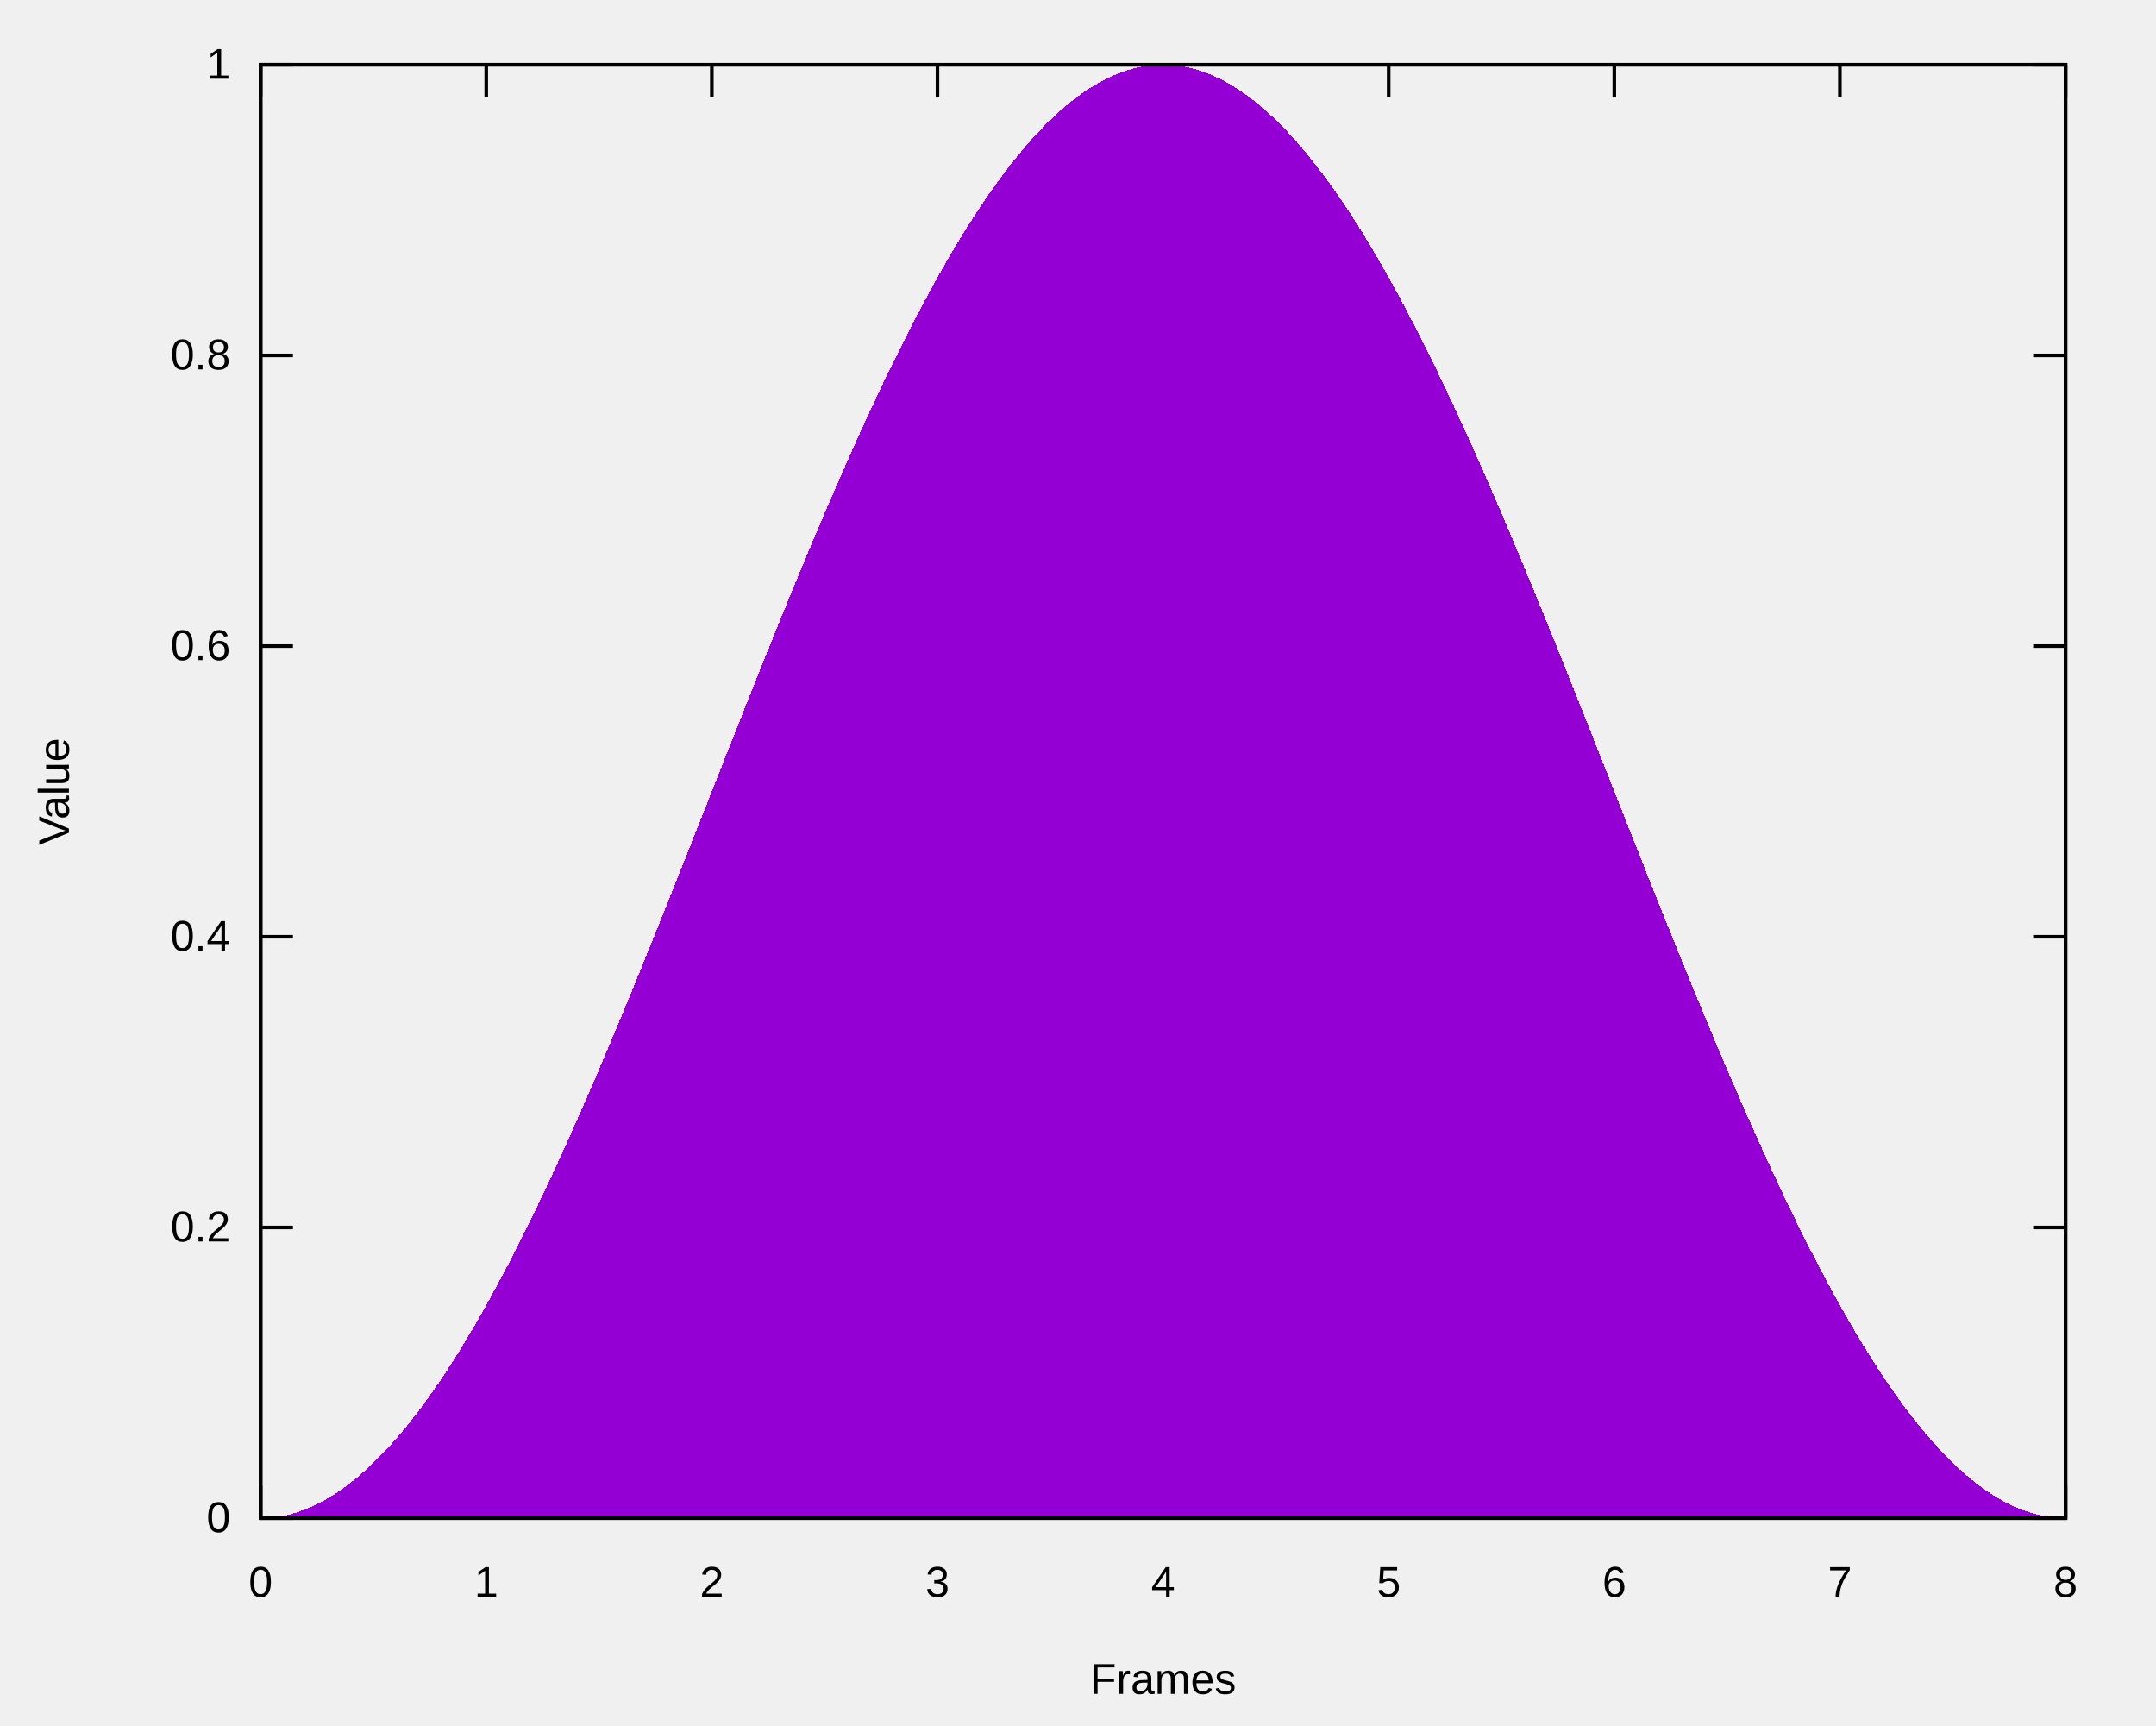
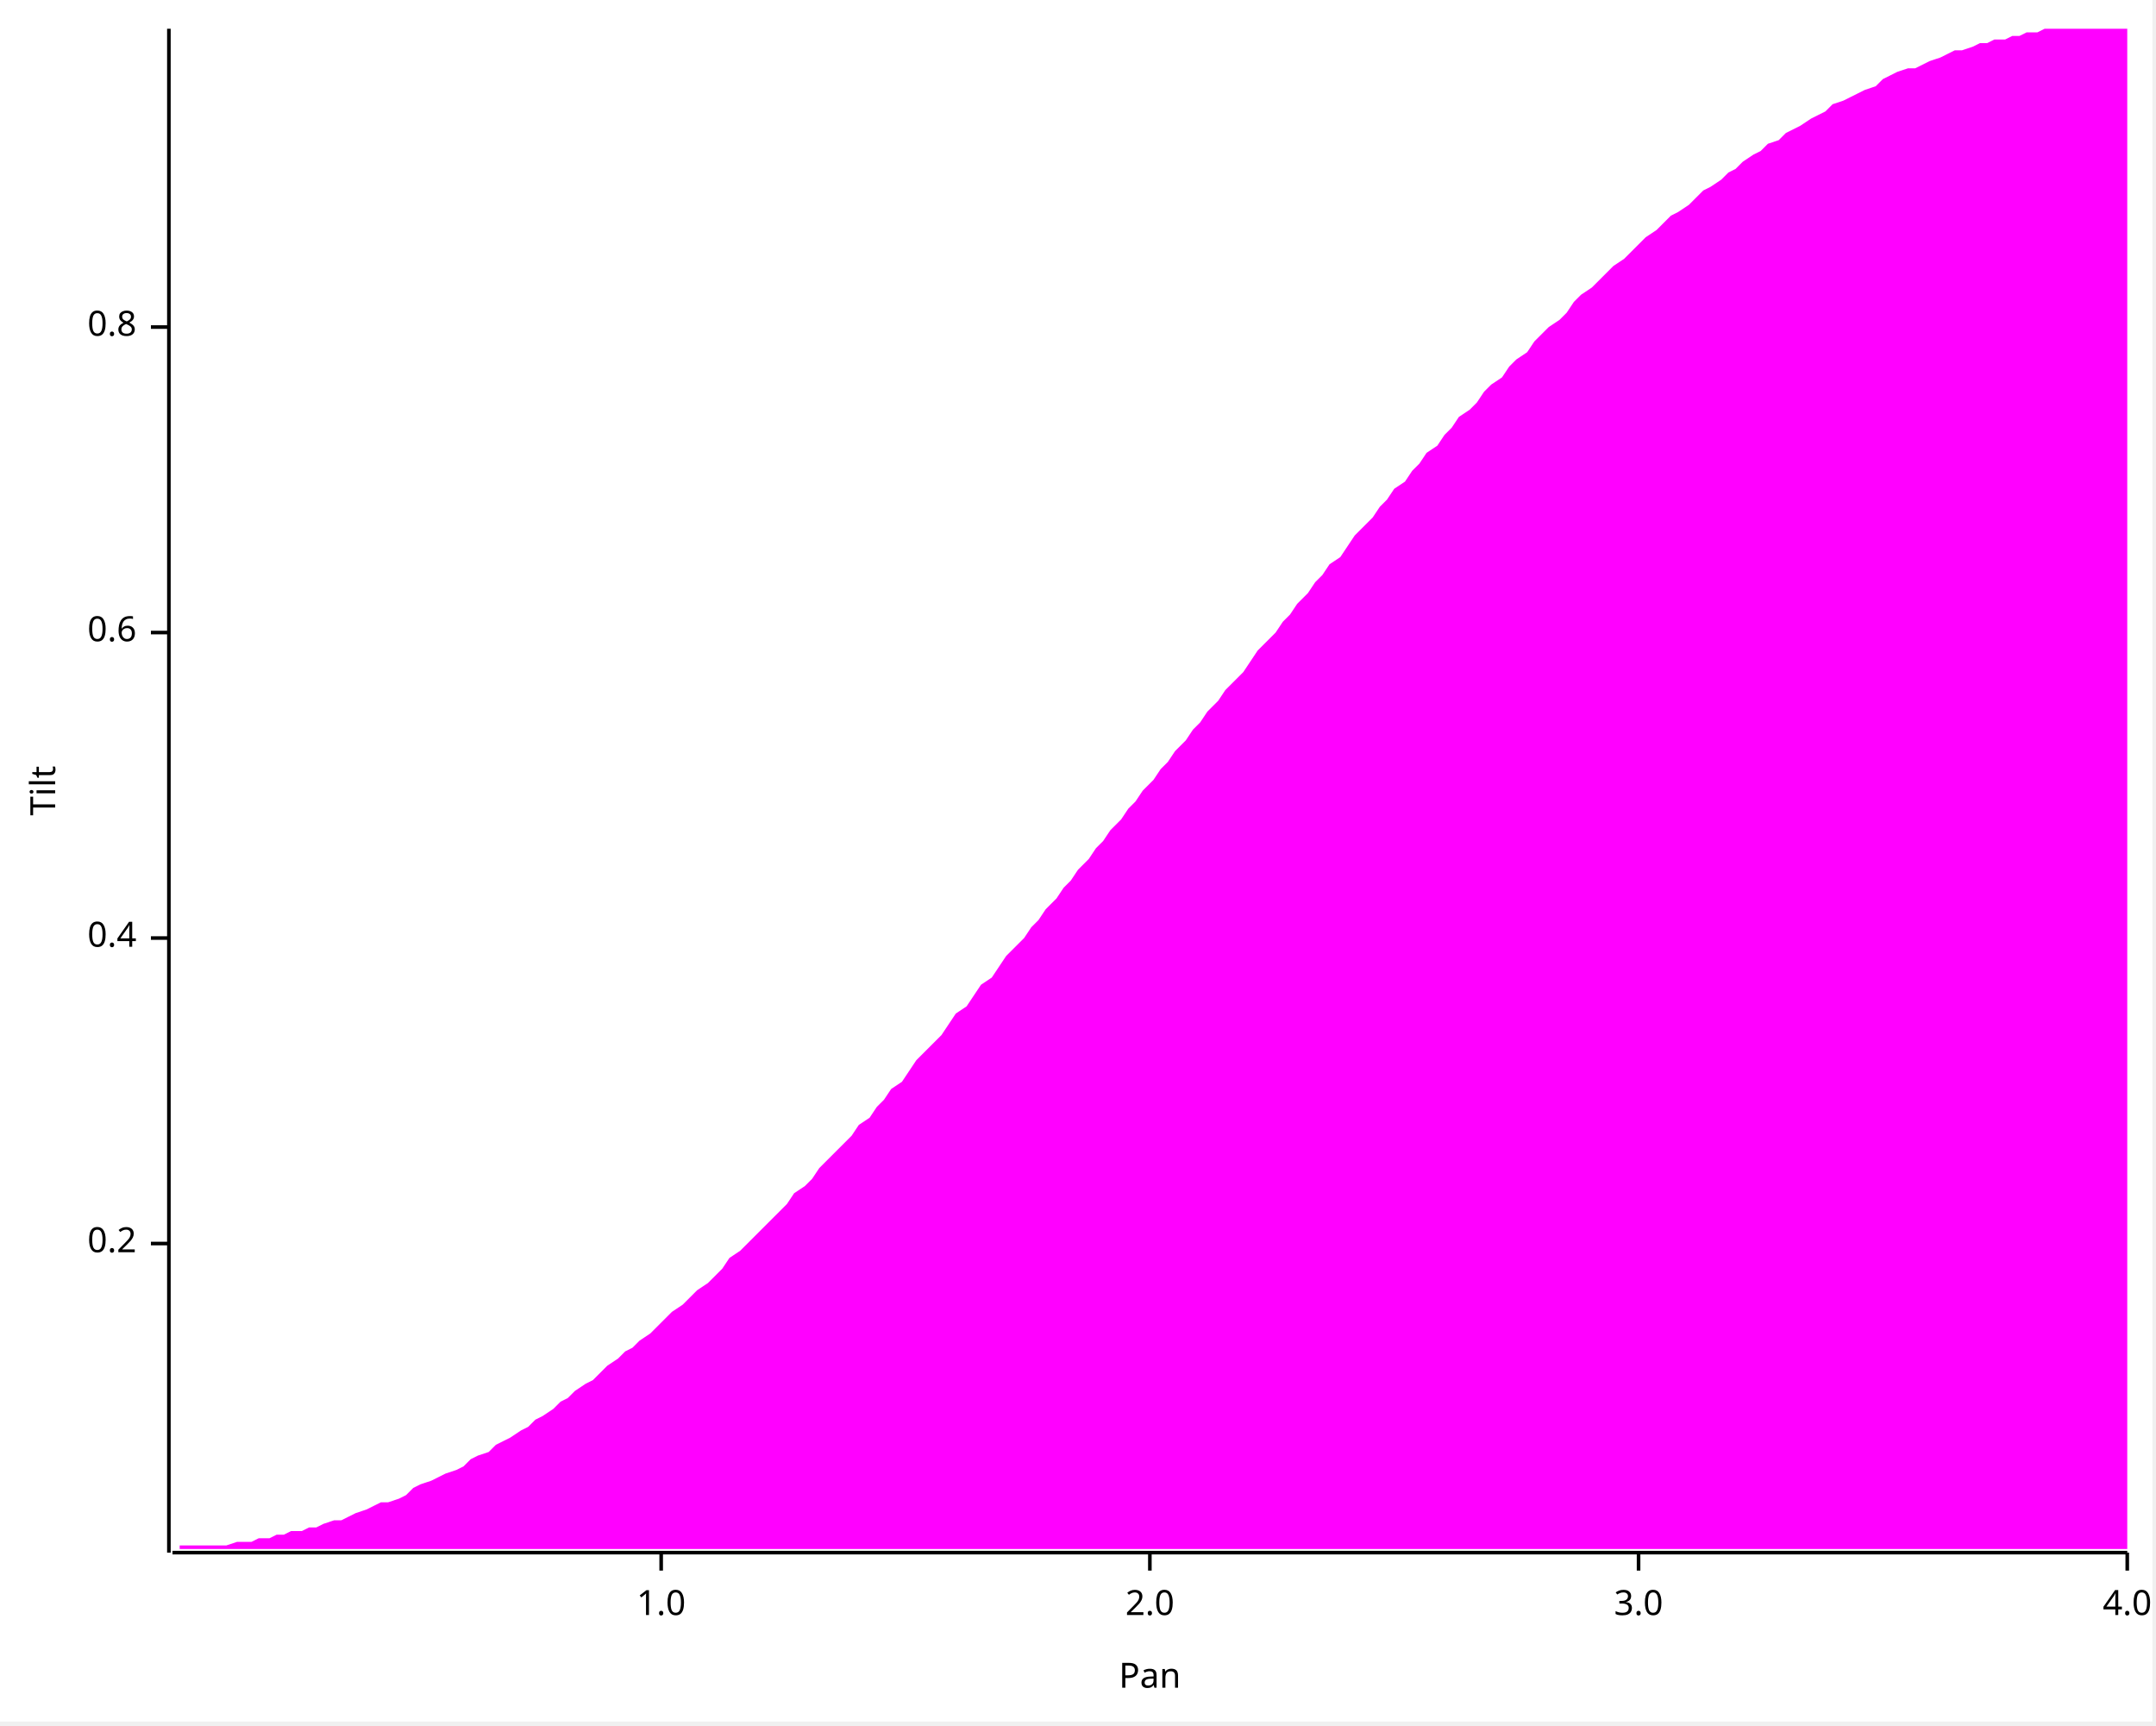
- <svg xmlns="http://www.w3.org/2000/svg" xmlns:xlink="http://www.w3.org/1999/xlink" width="600" height="480" viewBox="0 0 600 480">
-   <g id="gnuplot_canvas">
-     <rect x="0" y="0" width="600" height="480" fill="none" />
-     <defs>
-       <circle id="gpDot" r="0.5" stroke-width="0.5" stroke="currentColor" />
-       <path id="gpPt0" stroke-width="0.222" stroke="currentColor" d="M-1,0 h2 M0,-1 v2" />
-       <path id="gpPt1" stroke-width="0.222" stroke="currentColor" d="M-1,-1 L1,1 M1,-1 L-1,1" />
-       <path id="gpPt2" stroke-width="0.222" stroke="currentColor" d="M-1,0 L1,0 M0,-1 L0,1 M-1,-1 L1,1 M-1,1 L1,-1" />
-       <rect id="gpPt3" stroke-width="0.222" stroke="currentColor" x="-1" y="-1" width="2" height="2" />
-       <rect id="gpPt4" stroke-width="0.222" stroke="currentColor" fill="currentColor" x="-1" y="-1" width="2" height="2" />
-       <circle id="gpPt5" stroke-width="0.222" stroke="currentColor" cx="0" cy="0" r="1" />
-       <use xlink:href="#gpPt5" id="gpPt6" fill="currentColor" stroke="none" />
-       <path id="gpPt7" stroke-width="0.222" stroke="currentColor" d="M0,-1.33 L-1.33,0.67 L1.33,0.67 z" />
-       <use xlink:href="#gpPt7" id="gpPt8" fill="currentColor" stroke="none" />
-       <use xlink:href="#gpPt7" id="gpPt9" stroke="currentColor" transform="rotate(180)" />
-       <use xlink:href="#gpPt9" id="gpPt10" fill="currentColor" stroke="none" />
-       <use xlink:href="#gpPt3" id="gpPt11" stroke="currentColor" transform="rotate(45)" />
-       <use xlink:href="#gpPt11" id="gpPt12" fill="currentColor" stroke="none" />
-       <path id="gpPt13" stroke-width="0.222" stroke="currentColor" d="M0,1.330 L1.265,0.411 L0.782,-1.067 L-0.782,-1.076 L-1.265,0.411 z" />
-       <use xlink:href="#gpPt13" id="gpPt14" fill="currentColor" stroke="none" />
-       <filter id="textbox" filterUnits="objectBoundingBox" x="0" y="0" height="1" width="1">
-         <feFlood flood-color="white" flood-opacity="1" result="bgnd" />
-         <feComposite in="SourceGraphic" in2="bgnd" operator="atop" />
-       </filter>
-       <filter id="greybox" filterUnits="objectBoundingBox" x="0" y="0" height="1" width="1">
-         <feFlood flood-color="lightgrey" flood-opacity="1" result="grey" />
-         <feComposite in="SourceGraphic" in2="grey" operator="atop" />
-       </filter>
-     </defs>
-     <g fill="none" color="white" stroke="currentColor" stroke-width="1.00" stroke-linecap="butt" stroke-linejoin="miter">
- </g>
-     <g fill="none" color="black" stroke="currentColor" stroke-width="1.00" stroke-linecap="butt" stroke-linejoin="miter">
-       <path stroke="black" d="M72.53,422.40 L81.53,422.40 M574.82,422.40 L565.82,422.40  " />
-       <g transform="translate(64.14,426.30)" stroke="none" fill="black" font-family="Arial" font-size="12.00" text-anchor="end">
-         <text>
-           <tspan font-family="Arial"> 0</tspan>
-         </text>
-       </g>
-     </g>
-     <g fill="none" color="black" stroke="currentColor" stroke-width="1.00" stroke-linecap="butt" stroke-linejoin="miter">
-       <path stroke="black" d="M72.53,341.52 L81.53,341.52 M574.82,341.52 L565.82,341.52  " />
-       <g transform="translate(64.14,345.42)" stroke="none" fill="black" font-family="Arial" font-size="12.00" text-anchor="end">
-         <text>
-           <tspan font-family="Arial"> 0.2</tspan>
-         </text>
-       </g>
-     </g>
-     <g fill="none" color="black" stroke="currentColor" stroke-width="1.00" stroke-linecap="butt" stroke-linejoin="miter">
-       <path stroke="black" d="M72.53,260.64 L81.53,260.64 M574.82,260.64 L565.82,260.64  " />
-       <g transform="translate(64.14,264.54)" stroke="none" fill="black" font-family="Arial" font-size="12.00" text-anchor="end">
-         <text>
-           <tspan font-family="Arial"> 0.4</tspan>
-         </text>
-       </g>
-     </g>
-     <g fill="none" color="black" stroke="currentColor" stroke-width="1.00" stroke-linecap="butt" stroke-linejoin="miter">
-       <path stroke="black" d="M72.53,179.77 L81.53,179.77 M574.82,179.77 L565.82,179.77  " />
-       <g transform="translate(64.14,183.67)" stroke="none" fill="black" font-family="Arial" font-size="12.00" text-anchor="end">
-         <text>
-           <tspan font-family="Arial"> 0.6</tspan>
-         </text>
-       </g>
-     </g>
-     <g fill="none" color="black" stroke="currentColor" stroke-width="1.00" stroke-linecap="butt" stroke-linejoin="miter">
-       <path stroke="black" d="M72.53,98.89 L81.53,98.89 M574.82,98.89 L565.82,98.89  " />
-       <g transform="translate(64.14,102.79)" stroke="none" fill="black" font-family="Arial" font-size="12.00" text-anchor="end">
-         <text>
-           <tspan font-family="Arial"> 0.8</tspan>
-         </text>
-       </g>
-     </g>
-     <g fill="none" color="black" stroke="currentColor" stroke-width="1.00" stroke-linecap="butt" stroke-linejoin="miter">
-       <path stroke="black" d="M72.53,18.01 L81.53,18.01 M574.82,18.01 L565.82,18.01  " />
-       <g transform="translate(64.14,21.91)" stroke="none" fill="black" font-family="Arial" font-size="12.00" text-anchor="end">
-         <text>
-           <tspan font-family="Arial"> 1</tspan>
-         </text>
-       </g>
-     </g>
-     <g fill="none" color="black" stroke="currentColor" stroke-width="1.00" stroke-linecap="butt" stroke-linejoin="miter">
-       <path stroke="black" d="M72.53,422.40 L72.53,413.40 M72.53,18.01 L72.53,27.01  " />
-       <g transform="translate(72.53,444.30)" stroke="none" fill="black" font-family="Arial" font-size="12.00" text-anchor="middle">
-         <text>
-           <tspan font-family="Arial"> 0</tspan>
-         </text>
-       </g>
-     </g>
-     <g fill="none" color="black" stroke="currentColor" stroke-width="1.00" stroke-linecap="butt" stroke-linejoin="miter">
-       <path stroke="black" d="M135.32,422.40 L135.32,413.40 M135.32,18.01 L135.32,27.01  " />
-       <g transform="translate(135.32,444.30)" stroke="none" fill="black" font-family="Arial" font-size="12.00" text-anchor="middle">
-         <text>
-           <tspan font-family="Arial"> 1</tspan>
-         </text>
-       </g>
-     </g>
-     <g fill="none" color="black" stroke="currentColor" stroke-width="1.00" stroke-linecap="butt" stroke-linejoin="miter">
-       <path stroke="black" d="M198.10,422.40 L198.10,413.40 M198.10,18.01 L198.10,27.01  " />
-       <g transform="translate(198.10,444.30)" stroke="none" fill="black" font-family="Arial" font-size="12.00" text-anchor="middle">
-         <text>
-           <tspan font-family="Arial"> 2</tspan>
-         </text>
-       </g>
-     </g>
-     <g fill="none" color="black" stroke="currentColor" stroke-width="1.00" stroke-linecap="butt" stroke-linejoin="miter">
-       <path stroke="black" d="M260.89,422.40 L260.89,413.40 M260.89,18.01 L260.89,27.01  " />
-       <g transform="translate(260.89,444.30)" stroke="none" fill="black" font-family="Arial" font-size="12.00" text-anchor="middle">
-         <text>
-           <tspan font-family="Arial"> 3</tspan>
-         </text>
-       </g>
-     </g>
-     <g fill="none" color="black" stroke="currentColor" stroke-width="1.00" stroke-linecap="butt" stroke-linejoin="miter">
-       <path stroke="black" d="M323.68,422.40 L323.68,413.40 M323.68,18.01 L323.68,27.01  " />
-       <g transform="translate(323.68,444.30)" stroke="none" fill="black" font-family="Arial" font-size="12.00" text-anchor="middle">
-         <text>
-           <tspan font-family="Arial"> 4</tspan>
-         </text>
-       </g>
-     </g>
-     <g fill="none" color="black" stroke="currentColor" stroke-width="1.00" stroke-linecap="butt" stroke-linejoin="miter">
-       <path stroke="black" d="M386.46,422.40 L386.46,413.40 M386.46,18.01 L386.46,27.01  " />
-       <g transform="translate(386.46,444.30)" stroke="none" fill="black" font-family="Arial" font-size="12.00" text-anchor="middle">
-         <text>
-           <tspan font-family="Arial"> 5</tspan>
-         </text>
-       </g>
-     </g>
-     <g fill="none" color="black" stroke="currentColor" stroke-width="1.00" stroke-linecap="butt" stroke-linejoin="miter">
-       <path stroke="black" d="M449.25,422.40 L449.25,413.40 M449.25,18.01 L449.25,27.01  " />
-       <g transform="translate(449.25,444.30)" stroke="none" fill="black" font-family="Arial" font-size="12.00" text-anchor="middle">
-         <text>
-           <tspan font-family="Arial"> 6</tspan>
-         </text>
-       </g>
-     </g>
-     <g fill="none" color="black" stroke="currentColor" stroke-width="1.00" stroke-linecap="butt" stroke-linejoin="miter">
-       <path stroke="black" d="M512.03,422.40 L512.03,413.40 M512.03,18.01 L512.03,27.01  " />
-       <g transform="translate(512.03,444.30)" stroke="none" fill="black" font-family="Arial" font-size="12.00" text-anchor="middle">
-         <text>
-           <tspan font-family="Arial"> 7</tspan>
-         </text>
-       </g>
-     </g>
-     <g fill="none" color="black" stroke="currentColor" stroke-width="1.00" stroke-linecap="butt" stroke-linejoin="miter">
-       <path stroke="black" d="M574.82,422.40 L574.82,413.40 M574.82,18.01 L574.82,27.01  " />
-       <g transform="translate(574.82,444.30)" stroke="none" fill="black" font-family="Arial" font-size="12.00" text-anchor="middle">
-         <text>
-           <tspan font-family="Arial"> 8</tspan>
-         </text>
-       </g>
-     </g>
-     <g fill="none" color="black" stroke="currentColor" stroke-width="1.00" stroke-linecap="butt" stroke-linejoin="miter">
- </g>
-     <g fill="none" color="black" stroke="currentColor" stroke-width="1.00" stroke-linecap="butt" stroke-linejoin="miter">
-       <path stroke="black" d="M72.53,18.01 L72.53,422.40 L574.82,422.40 L574.82,18.01 L72.53,18.01 Z  " />
-     </g>
-     <g fill="none" color="black" stroke="currentColor" stroke-width="1.00" stroke-linecap="butt" stroke-linejoin="miter">
-       <g transform="translate(19.18,220.21) rotate(270)" stroke="none" fill="black" font-family="Arial" font-size="12.00" text-anchor="middle">
-         <text>
-           <tspan font-family="Arial">Value</tspan>
-         </text>
-       </g>
-     </g>
-     <g fill="none" color="black" stroke="currentColor" stroke-width="1.00" stroke-linecap="butt" stroke-linejoin="miter">
-       <g transform="translate(323.67,471.30)" stroke="none" fill="black" font-family="Arial" font-size="12.00" text-anchor="middle">
-         <text>
-           <tspan font-family="Arial">Frames</tspan>
-         </text>
-       </g>
-     </g>
-     <g fill="none" color="black" stroke="currentColor" stroke-width="1.00" stroke-linecap="butt" stroke-linejoin="miter">
- </g>
-     <g id="gnuplot_plot_1">
-       <g fill="none" color="black" stroke="currentColor" stroke-width="1.00" stroke-linecap="butt" stroke-linejoin="miter">
-         <g stroke="none" shape-rendering="crispEdges">
-           <polygon fill="rgb(148,   0, 211)" points="73.57,422.38 74.61,422.33 75.66,422.25 76.70,422.13 77.74,421.97 78.78,421.78 79.83,421.56 80.87,421.30 81.91,421.01 82.95,420.68 83.99,420.32 85.04,419.93 86.08,419.50 87.12,419.04 88.16,418.55 89.21,418.02 90.25,417.45 91.29,416.86 92.33,416.23 93.38,415.57 94.42,414.87 95.46,414.14 96.50,413.38 97.54,412.58 98.59,411.75 99.63,410.89 100.67,410.00 101.71,409.08 102.76,408.12 103.80,407.13 104.84,406.11 105.88,405.06 106.92,403.97 107.97,402.86 109.01,401.71 110.05,400.53 111.09,399.33 112.14,398.09 113.18,396.82 114.22,395.52 115.26,394.19 116.30,392.84 117.35,391.45 118.39,390.03 119.43,388.59 120.47,387.11 121.52,385.61 122.56,384.08 123.60,382.52 124.64,380.94 125.68,379.33 126.73,377.69 127.77,376.02 128.81,374.33 129.85,372.61 130.90,370.86 131.94,369.09 132.98,367.29 134.02,365.47 135.07,363.63 136.11,361.76 137.15,359.86 138.19,357.94 139.23,356.00 140.28,354.04 141.32,352.05 142.36,350.04 143.40,348.01 144.45,345.96 145.49,343.88 146.53,341.78 147.57,339.67 148.61,337.53 149.66,335.37 150.70,333.20 151.74,331.00 152.78,328.79 153.83,326.55 154.87,324.30 155.91,322.04 156.95,319.75 157.99,317.45 159.04,315.13 160.08,312.79 161.12,310.44 162.16,308.07 163.21,305.69 164.25,303.30 165.29,300.89 166.33,298.46 167.37,296.02 168.42,293.57 169.46,291.11 170.50,288.64 171.54,286.15 172.59,283.65 173.63,281.14 174.67,278.63 175.71,276.10 176.76,273.56 177.80,271.01 178.84,268.46 179.88,265.89 180.92,263.32 181.97,260.74 183.01,258.15 184.05,255.56 185.09,252.96 186.14,250.36 187.18,247.75 188.22,245.14 189.26,242.52 190.30,239.90 191.35,237.27 192.39,234.64 193.43,232.01 194.47,229.38 195.52,226.75 196.56,224.11 197.60,221.48 198.64,218.84 199.68,216.20 200.73,213.57 201.77,210.93 202.81,208.30 203.85,205.67 204.90,203.04 205.94,200.42 206.98,197.80 208.02,195.18 209.06,192.56 210.11,189.96 211.15,187.35 212.19,184.75 213.23,182.16 214.28,179.58 215.32,177.00 216.36,174.43 217.40,171.86 218.45,169.31 219.49,166.76 220.53,164.22 221.57,161.69 222.61,159.17 223.66,156.67 224.70,154.17 225.74,151.68 226.78,149.21 227.83,146.75 228.87,144.30 229.91,141.86 230.95,139.44 231.99,137.03 233.04,134.63 234.08,132.25 235.12,129.88 236.16,127.53 237.21,125.20 238.25,122.88 239.29,120.58 240.33,118.29 241.37,116.02 242.42,113.77 243.46,111.54 244.50,109.33 245.54,107.13 246.59,104.96 247.63,102.80 248.67,100.67 249.71,98.55 250.76,96.45 251.80,94.38 252.84,92.33 253.88,90.30 254.92,88.29 255.97,86.30 257.01,84.34 258.05,82.40 259.09,80.48 260.14,78.59 261.18,76.72 262.22,74.87 263.26,73.05 264.30,71.26 265.35,69.49 266.39,67.74 267.43,66.02 268.47,64.33 269.52,62.66 270.56,61.03 271.60,59.41 272.64,57.83 273.68,56.27 274.73,54.74 275.77,53.24 276.81,51.77 277.85,50.33 278.90,48.91 279.94,47.52 280.98,46.17 282.02,44.84 283.06,43.54 284.11,42.28 285.15,41.04 286.19,39.83 287.23,38.66 288.28,37.51 289.32,36.40 290.36,35.31 291.40,34.26 292.45,33.24 293.49,32.26 294.53,31.30 295.57,30.38 296.61,29.48 297.66,28.63 298.70,27.80 299.74,27.00 300.78,26.24 301.83,25.52 302.87,24.82 303.91,24.16 304.95,23.53 305.99,22.94 307.04,22.37 308.08,21.85 309.12,21.35 310.16,20.89 311.21,20.46 312.25,20.07 313.29,19.71 314.33,19.39 315.37,19.10 316.42,18.84 317.46,18.62 318.50,18.43 319.54,18.28 320.59,18.16 321.63,18.08 322.67,18.03 323.71,18.01 324.75,18.03 325.80,18.08 326.84,18.17 327.88,18.29 328.92,18.45 329.97,18.64 331.01,18.86 332.05,19.12 333.09,19.41 334.14,19.74 335.18,20.10 336.22,20.49 337.26,20.92 338.30,21.39 339.35,21.88 340.39,22.41 341.43,22.98 342.47,23.57 343.52,24.21 344.56,24.87 345.60,25.57 346.64,26.30 347.68,27.06 348.73,27.86 349.77,28.69 350.81,29.55 351.85,30.44 352.90,31.37 353.94,32.33 354.98,33.32 356.02,34.34 357.06,35.39 358.11,36.48 359.15,37.59 360.19,38.74 361.23,39.92 362.28,41.13 363.32,42.37 364.36,43.64 365.40,44.94 366.44,46.26 367.49,47.62 368.53,49.01 369.57,50.43 370.61,51.87 371.66,53.35 372.70,54.85 373.74,56.38 374.78,57.94 375.83,59.53 376.87,61.14 377.91,62.78 378.95,64.45 379.99,66.15 381.04,67.87 382.08,69.61 383.12,71.38 384.16,73.18 385.21,75.00 386.25,76.85 387.29,78.72 388.33,80.62 389.37,82.54 390.42,84.48 391.46,86.44 392.50,88.43 393.54,90.44 394.59,92.47 395.63,94.53 396.67,96.60 397.71,98.70 398.75,100.82 399.80,102.96 400.84,105.11 401.88,107.29 402.92,109.49 403.97,111.70 405.01,113.94 406.05,116.19 407.09,118.46 408.14,120.74 409.18,123.05 410.22,125.37 411.26,127.70 412.30,130.06 413.35,132.42 414.39,134.80 415.43,137.20 416.47,139.61 417.52,142.04 418.56,144.47 419.60,146.93 420.64,149.39 421.68,151.86 422.73,154.35 423.77,156.85 424.81,159.36 425.85,161.88 426.90,164.40 427.94,166.94 428.98,169.49 430.02,172.05 431.06,174.61 432.11,177.18 433.15,179.76 434.19,182.35 435.23,184.94 436.28,187.54 437.32,190.14 438.36,192.75 439.40,195.37 440.44,197.99 441.49,200.61 442.53,203.23 443.57,205.86 444.61,208.49 445.66,211.12 446.70,213.76 447.74,216.39 448.78,219.03 449.83,221.67 450.87,224.30 451.91,226.94 452.95,229.57 453.99,232.20 455.04,234.83 456.08,237.46 457.12,240.09 458.16,242.71 459.21,245.33 460.25,247.94 461.29,250.55 462.33,253.15 463.37,255.75 464.42,258.34 465.46,260.93 466.50,263.51 467.54,266.08 468.59,268.64 469.63,271.20 470.67,273.74 471.71,276.28 472.75,278.81 473.80,281.33 474.84,283.83 475.88,286.33 476.92,288.82 477.97,291.29 479.01,293.75 480.05,296.20 481.09,298.64 482.13,301.06 483.18,303.47 484.22,305.86 485.26,308.24 486.30,310.61 487.35,312.96 488.39,315.29 489.43,317.61 490.47,319.91 491.52,322.20 492.56,324.47 493.60,326.72 494.64,328.95 495.68,331.16 496.73,333.36 497.77,335.53 498.81,337.69 499.85,339.82 500.90,341.94 501.94,344.03 502.98,346.10 504.02,348.16 505.06,350.19 506.11,352.20 507.15,354.18 508.19,356.14 509.23,358.08 510.28,360.00 511.32,361.89 512.36,363.76 513.40,365.61 514.44,367.42 515.49,369.22 516.53,370.99 517.57,372.73 518.61,374.45 519.66,376.14 520.70,377.81 521.74,379.44 522.78,381.05 523.83,382.64 524.87,384.19 525.91,385.72 526.95,387.22 527.99,388.69 529.04,390.14 530.08,391.55 531.12,392.94 532.16,394.29 533.21,395.62 534.25,396.91 535.29,398.18 536.33,399.42 537.37,400.62 538.42,401.80 539.46,402.94 540.50,404.05 541.54,405.13 542.59,406.18 543.63,407.20 544.67,408.19 545.71,409.14 546.75,410.07 547.80,410.96 548.84,411.82 549.88,412.64 550.92,413.43 551.97,414.19 553.01,414.92 554.05,415.61 555.09,416.27 556.13,416.90 557.18,417.50 558.22,418.06 559.26,418.58 560.30,419.08 561.35,419.53 562.39,419.96 563.43,420.35 564.47,420.71 565.52,421.03 566.56,421.32 567.60,421.58 568.64,421.80 569.68,421.98 570.73,422.13 571.77,422.25 572.81,422.34 572.81,422.40 73.57,422.40 " />
-         </g>
-       </g>
-     </g>
-     <g fill="none" color="white" stroke="rgb(148,   0, 211)" stroke-width="2.00" stroke-linecap="butt" stroke-linejoin="miter">
- </g>
-     <g fill="none" color="black" stroke="currentColor" stroke-width="2.00" stroke-linecap="butt" stroke-linejoin="miter">
- </g>
-     <g fill="none" color="black" stroke="black" stroke-width="1.00" stroke-linecap="butt" stroke-linejoin="miter">
- </g>
-     <g fill="none" color="black" stroke="currentColor" stroke-width="1.00" stroke-linecap="butt" stroke-linejoin="miter">
-       <path stroke="black" d="M72.53,18.01 L72.53,422.40 L574.82,422.40 L574.82,18.01 L72.53,18.01 Z  " />
-     </g>
-     <g fill="none" color="black" stroke="currentColor" stroke-width="1.00" stroke-linecap="butt" stroke-linejoin="miter">
- </g>
-   </g>
+ <svg xmlns="http://www.w3.org/2000/svg" width="600" height="480" viewBox="0 0 600 480">
+   <rect x="0" y="0" width="599" height="479" opacity="1" fill="#FFFFFF" stroke="none" />
+   <text x="8" y="220" dy="0.76em" text-anchor="middle" font-family="sans-serif" font-size="9.677" opacity="1" fill="#000000" transform="rotate(270, 8, 220)">
+ Tilt
+ </text>
+   <text x="320" y="472" dy="-0.5ex" text-anchor="middle" font-family="sans-serif" font-size="9.677" opacity="1" fill="#000000">
+ Pan
+ </text>
+   <polyline fill="none" opacity="1" stroke="#000000" stroke-width="1" points="47,8 47,432 " />
+   <text x="38" y="346" dy="0.5ex" text-anchor="end" font-family="sans-serif" font-size="9.677" opacity="1" fill="#000000">
+ 0.2
+ </text>
+   <polyline fill="none" opacity="1" stroke="#000000" stroke-width="1" points="42,346 47,346 " />
+   <text x="38" y="261" dy="0.5ex" text-anchor="end" font-family="sans-serif" font-size="9.677" opacity="1" fill="#000000">
+ 0.4
+ </text>
+   <polyline fill="none" opacity="1" stroke="#000000" stroke-width="1" points="42,261 47,261 " />
+   <text x="38" y="176" dy="0.5ex" text-anchor="end" font-family="sans-serif" font-size="9.677" opacity="1" fill="#000000">
+ 0.6
+ </text>
+   <polyline fill="none" opacity="1" stroke="#000000" stroke-width="1" points="42,176 47,176 " />
+   <text x="38" y="91" dy="0.5ex" text-anchor="end" font-family="sans-serif" font-size="9.677" opacity="1" fill="#000000">
+ 0.8
+ </text>
+   <polyline fill="none" opacity="1" stroke="#000000" stroke-width="1" points="42,91 47,91 " />
+   <polyline fill="none" opacity="1" stroke="#000000" stroke-width="1" points="48,432 592,432 " />
+   <text x="184" y="442" dy="0.76em" text-anchor="middle" font-family="sans-serif" font-size="9.677" opacity="1" fill="#000000">
+ 1.0
+ </text>
+   <polyline fill="none" opacity="1" stroke="#000000" stroke-width="1" points="184,432 184,437 " />
+   <text x="320" y="442" dy="0.76em" text-anchor="middle" font-family="sans-serif" font-size="9.677" opacity="1" fill="#000000">
+ 2.0
+ </text>
+   <polyline fill="none" opacity="1" stroke="#000000" stroke-width="1" points="320,432 320,437 " />
+   <text x="456" y="442" dy="0.76em" text-anchor="middle" font-family="sans-serif" font-size="9.677" opacity="1" fill="#000000">
+ 3.0
+ </text>
+   <polyline fill="none" opacity="1" stroke="#000000" stroke-width="1" points="456,432 456,437 " />
+   <text x="592" y="442" dy="0.76em" text-anchor="middle" font-family="sans-serif" font-size="9.677" opacity="1" fill="#000000">
+ 4.0
+ </text>
+   <polyline fill="none" opacity="1" stroke="#000000" stroke-width="1" points="592,432 592,437 " />
+   <polygon opacity="1" fill="#FF00FF" points="50,430 52,430 54,430 57,430 59,430 61,430 63,430 66,429 68,429 70,429 72,428 75,428 77,427 79,427 81,426 84,426 86,425 88,425 90,424 93,423 95,423 97,422 99,421 102,420 104,419 106,418 108,418 111,417 113,416 115,414 117,413 120,412 122,411 124,410 127,409 129,408 131,406 133,405 136,404 138,402 140,401 142,400 145,398 147,397 149,395 151,394 154,392 156,390 158,389 160,387 163,385 165,384 167,382 169,380 172,378 174,376 176,375 178,373 181,371 183,369 185,367 187,365 190,363 192,361 194,359 197,357 199,355 201,353 203,350 206,348 208,346 210,344 212,342 215,339 217,337 219,335 221,332 224,330 226,328 228,325 230,323 233,320 235,318 237,316 239,313 242,311 244,308 246,306 248,303 251,301 253,298 255,295 257,293 260,290 262,288 264,285 266,282 269,280 271,277 273,274 276,272 278,269 280,266 282,264 285,261 287,258 289,256 291,253 294,250 296,247 298,245 300,242 303,239 305,236 307,234 309,231 312,228 314,225 316,223 318,220 321,217 323,214 325,212 327,209 330,206 332,203 334,201 336,198 339,195 341,192 343,190 346,187 348,184 350,181 352,179 355,176 357,173 359,171 361,168 364,165 366,162 368,160 370,157 373,155 375,152 377,149 379,147 382,144 384,141 386,139 388,136 391,134 393,131 395,129 397,126 400,124 402,121 404,119 406,116 409,114 411,112 413,109 415,107 418,105 420,102 422,100 425,98 427,95 429,93 431,91 434,89 436,87 438,84 440,82 443,80 445,78 447,76 449,74 452,72 454,70 456,68 458,66 461,64 463,62 465,60 467,59 470,57 472,55 474,53 476,52 479,50 481,48 483,47 485,45 488,43 490,42 492,40 495,39 497,37 499,36 501,35 504,33 506,32 508,31 510,29 513,28 515,27 517,26 519,25 522,24 524,22 526,21 528,20 531,19 533,19 535,18 537,17 540,16 542,15 544,14 546,14 549,13 551,12 553,12 555,11 558,11 560,10 562,10 564,9 567,9 569,8 571,8 574,8 576,8 578,8 580,8 583,8 585,8 587,8 589,8 592,8 592,8 592,8 592,8 592,8 592,8 592,8 592,8 592,8 592,8 592,8 592,9 592,9 592,10 592,10 592,11 592,11 592,12 592,12 592,13 592,14 592,14 592,15 592,16 592,17 592,18 592,19 592,20 592,21 592,22 592,23 592,24 592,25 592,26 592,27 592,28 592,29 592,31 592,32 592,33 592,35 592,36 592,38 592,39 592,40 592,42 592,44 592,45 592,47 592,48 592,50 592,52 592,53 592,55 592,57 592,59 592,61 592,62 592,64 592,66 592,68 592,70 592,72 592,74 592,76 592,78 592,80 592,82 592,85 592,87 592,89 592,91 592,93 592,96 592,98 592,100 592,102 592,105 592,107 592,109 592,112 592,114 592,117 592,119 592,122 592,124 592,126 592,129 592,131 592,134 592,137 592,139 592,142 592,144 592,147 592,149 592,152 592,155 592,157 592,160 592,163 592,165 592,168 592,171 592,173 592,176 592,179 592,182 592,184 592,187 592,190 592,192 592,195 592,198 592,201 592,203 592,206 592,209 592,212 592,215 592,217 592,220 592,223 592,226 592,228 592,231 592,234 592,237 592,239 592,242 592,245 592,248 592,250 592,253 592,256 592,258 592,261 592,264 592,267 592,269 592,272 592,275 592,277 592,280 592,283 592,285 592,288 592,290 592,293 592,296 592,298 592,301 592,303 592,306 592,308 592,311 592,313 592,316 592,318 592,321 592,323 592,325 592,328 592,330 592,333 592,335 592,337 592,339 592,342 592,344 592,346 592,348 592,351 592,353 592,355 592,357 592,359 592,361 592,363 592,365 592,367 592,369 592,371 592,373 592,375 592,377 592,378 592,380 592,382 592,384 592,385 592,387 592,389 592,390 592,392 592,394 592,395 592,397 592,398 592,400 592,401 592,402 592,404 592,405 592,406 592,408 592,409 592,410 592,411 592,412 592,413 592,415 592,416 592,417 592,418 592,419 592,419 592,420 592,421 592,422 592,423 592,423 592,424 592,425 592,425 592,426 592,426 592,427 592,427 592,428 592,428 592,429 592,429 592,429 592,430 592,430 592,430 592,430 592,430 592,430 592,431 50,431 " />
</svg>
